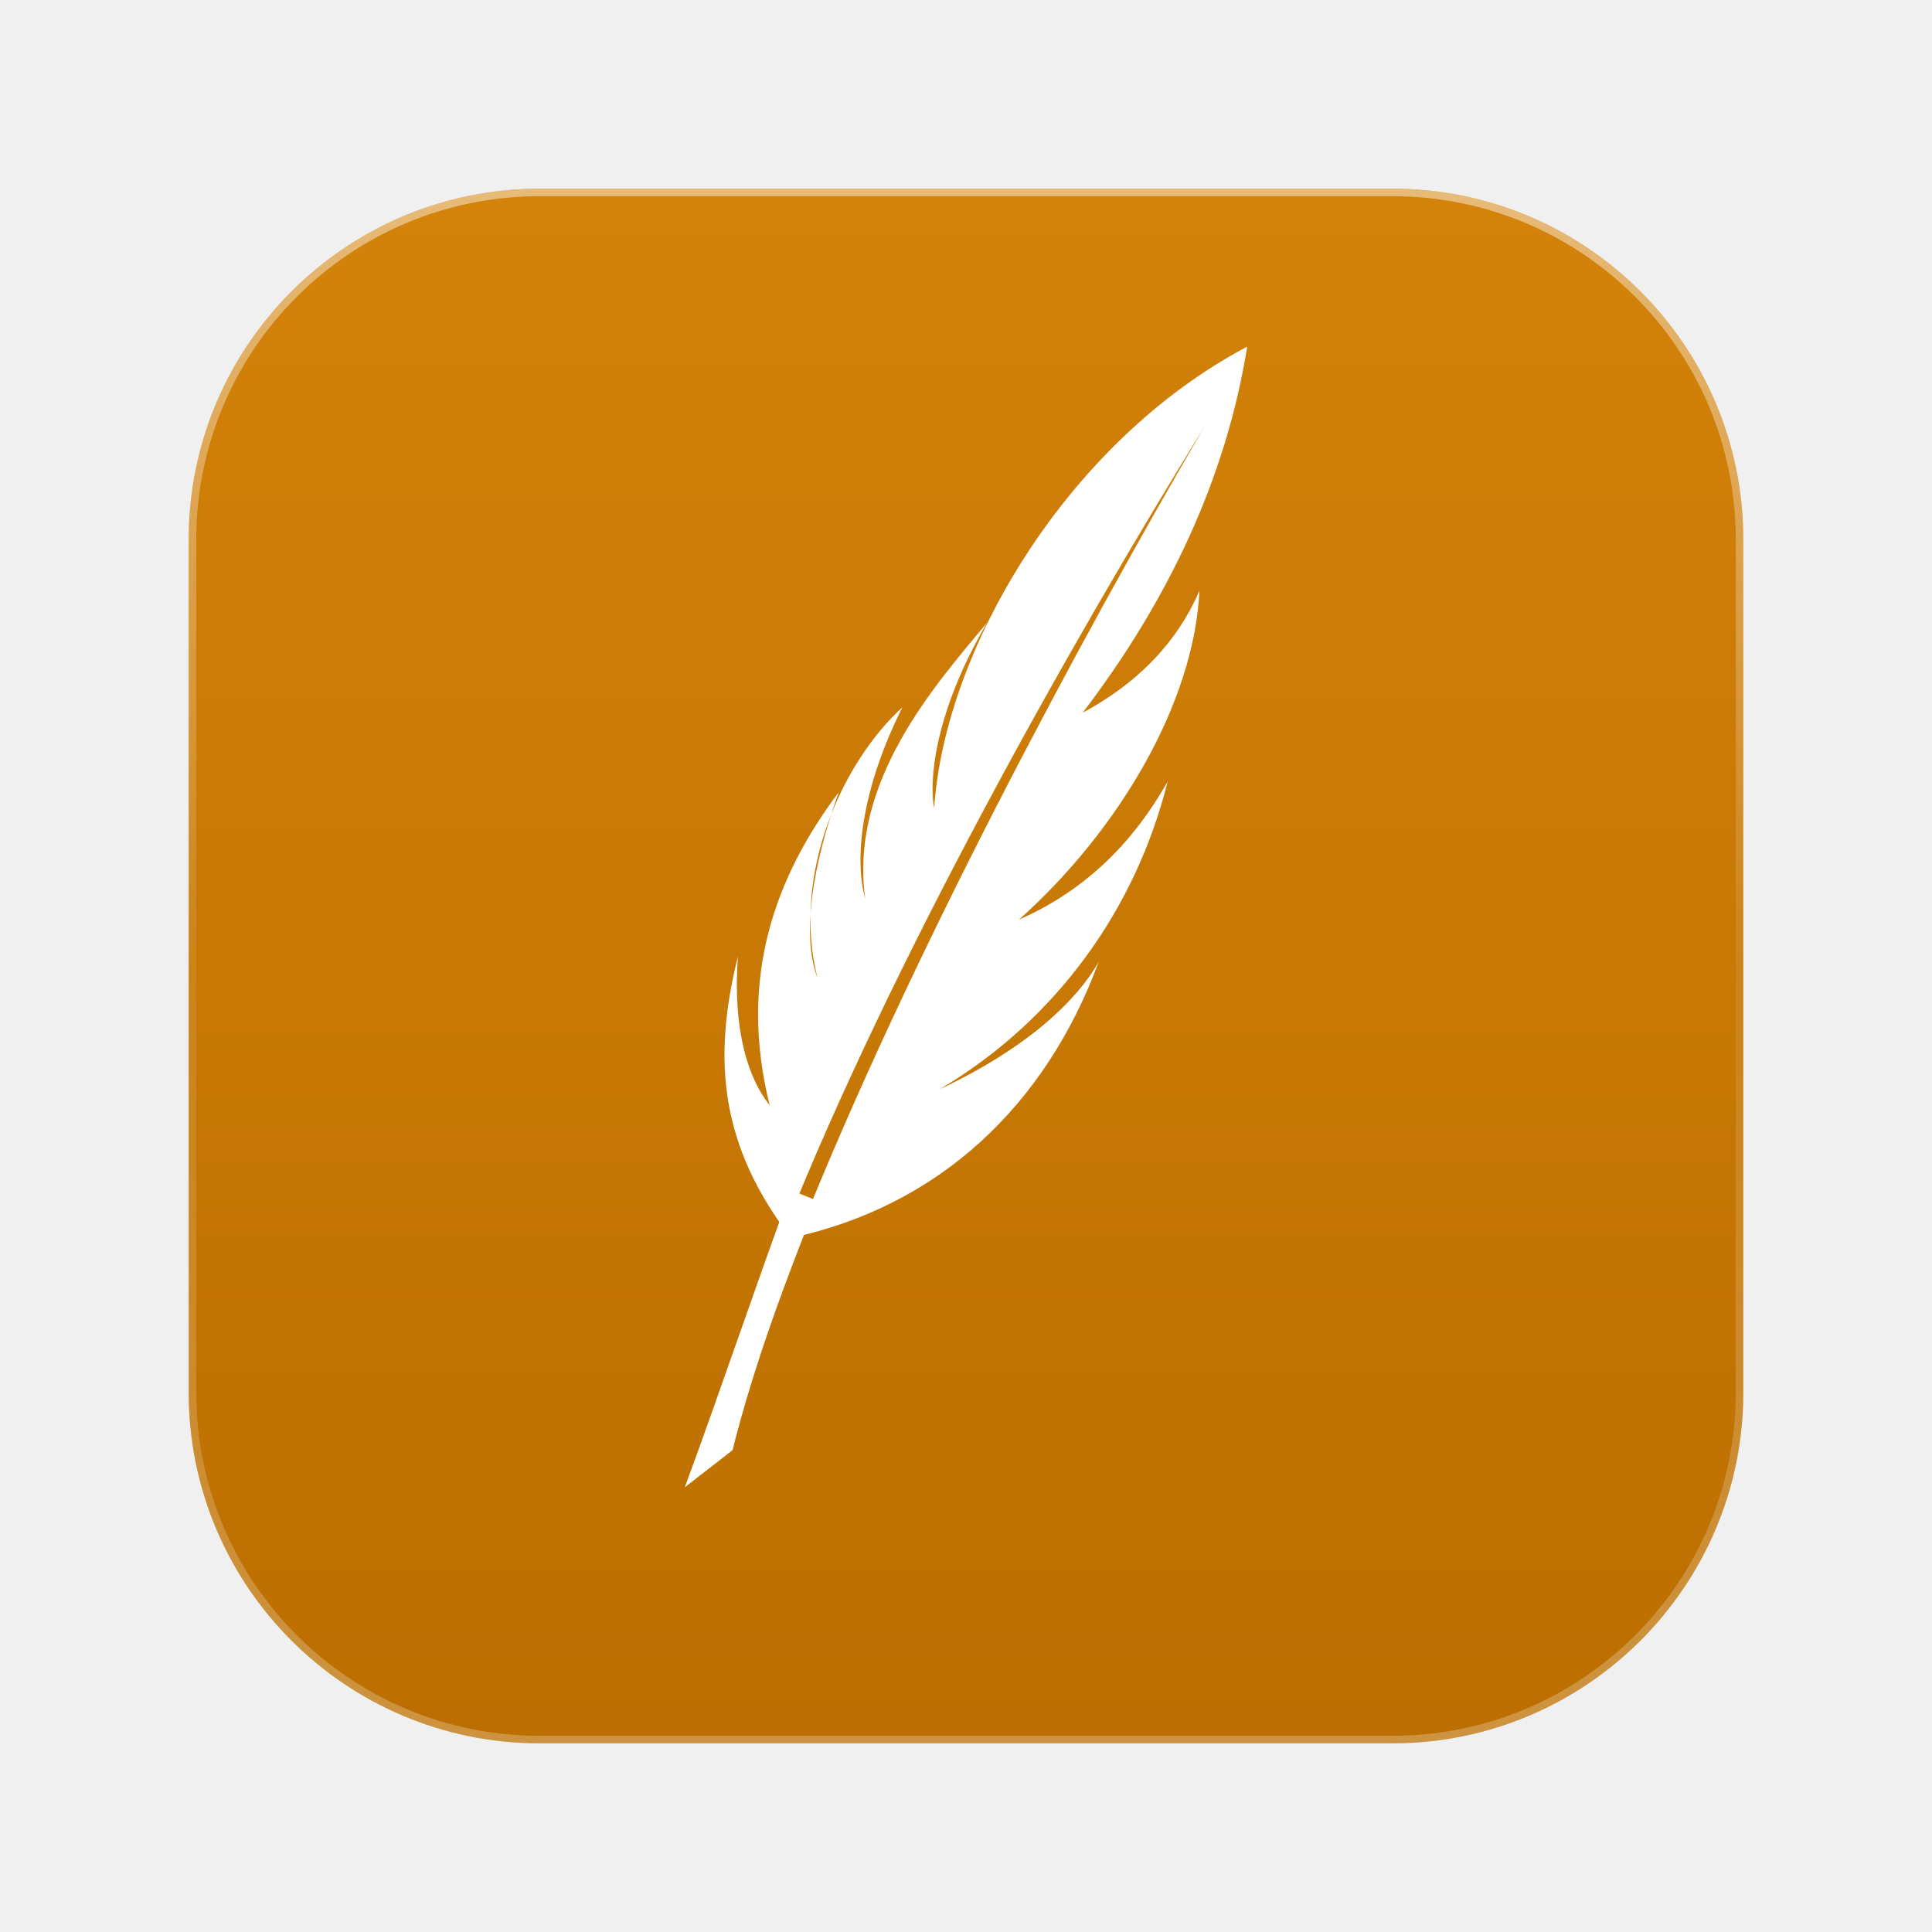
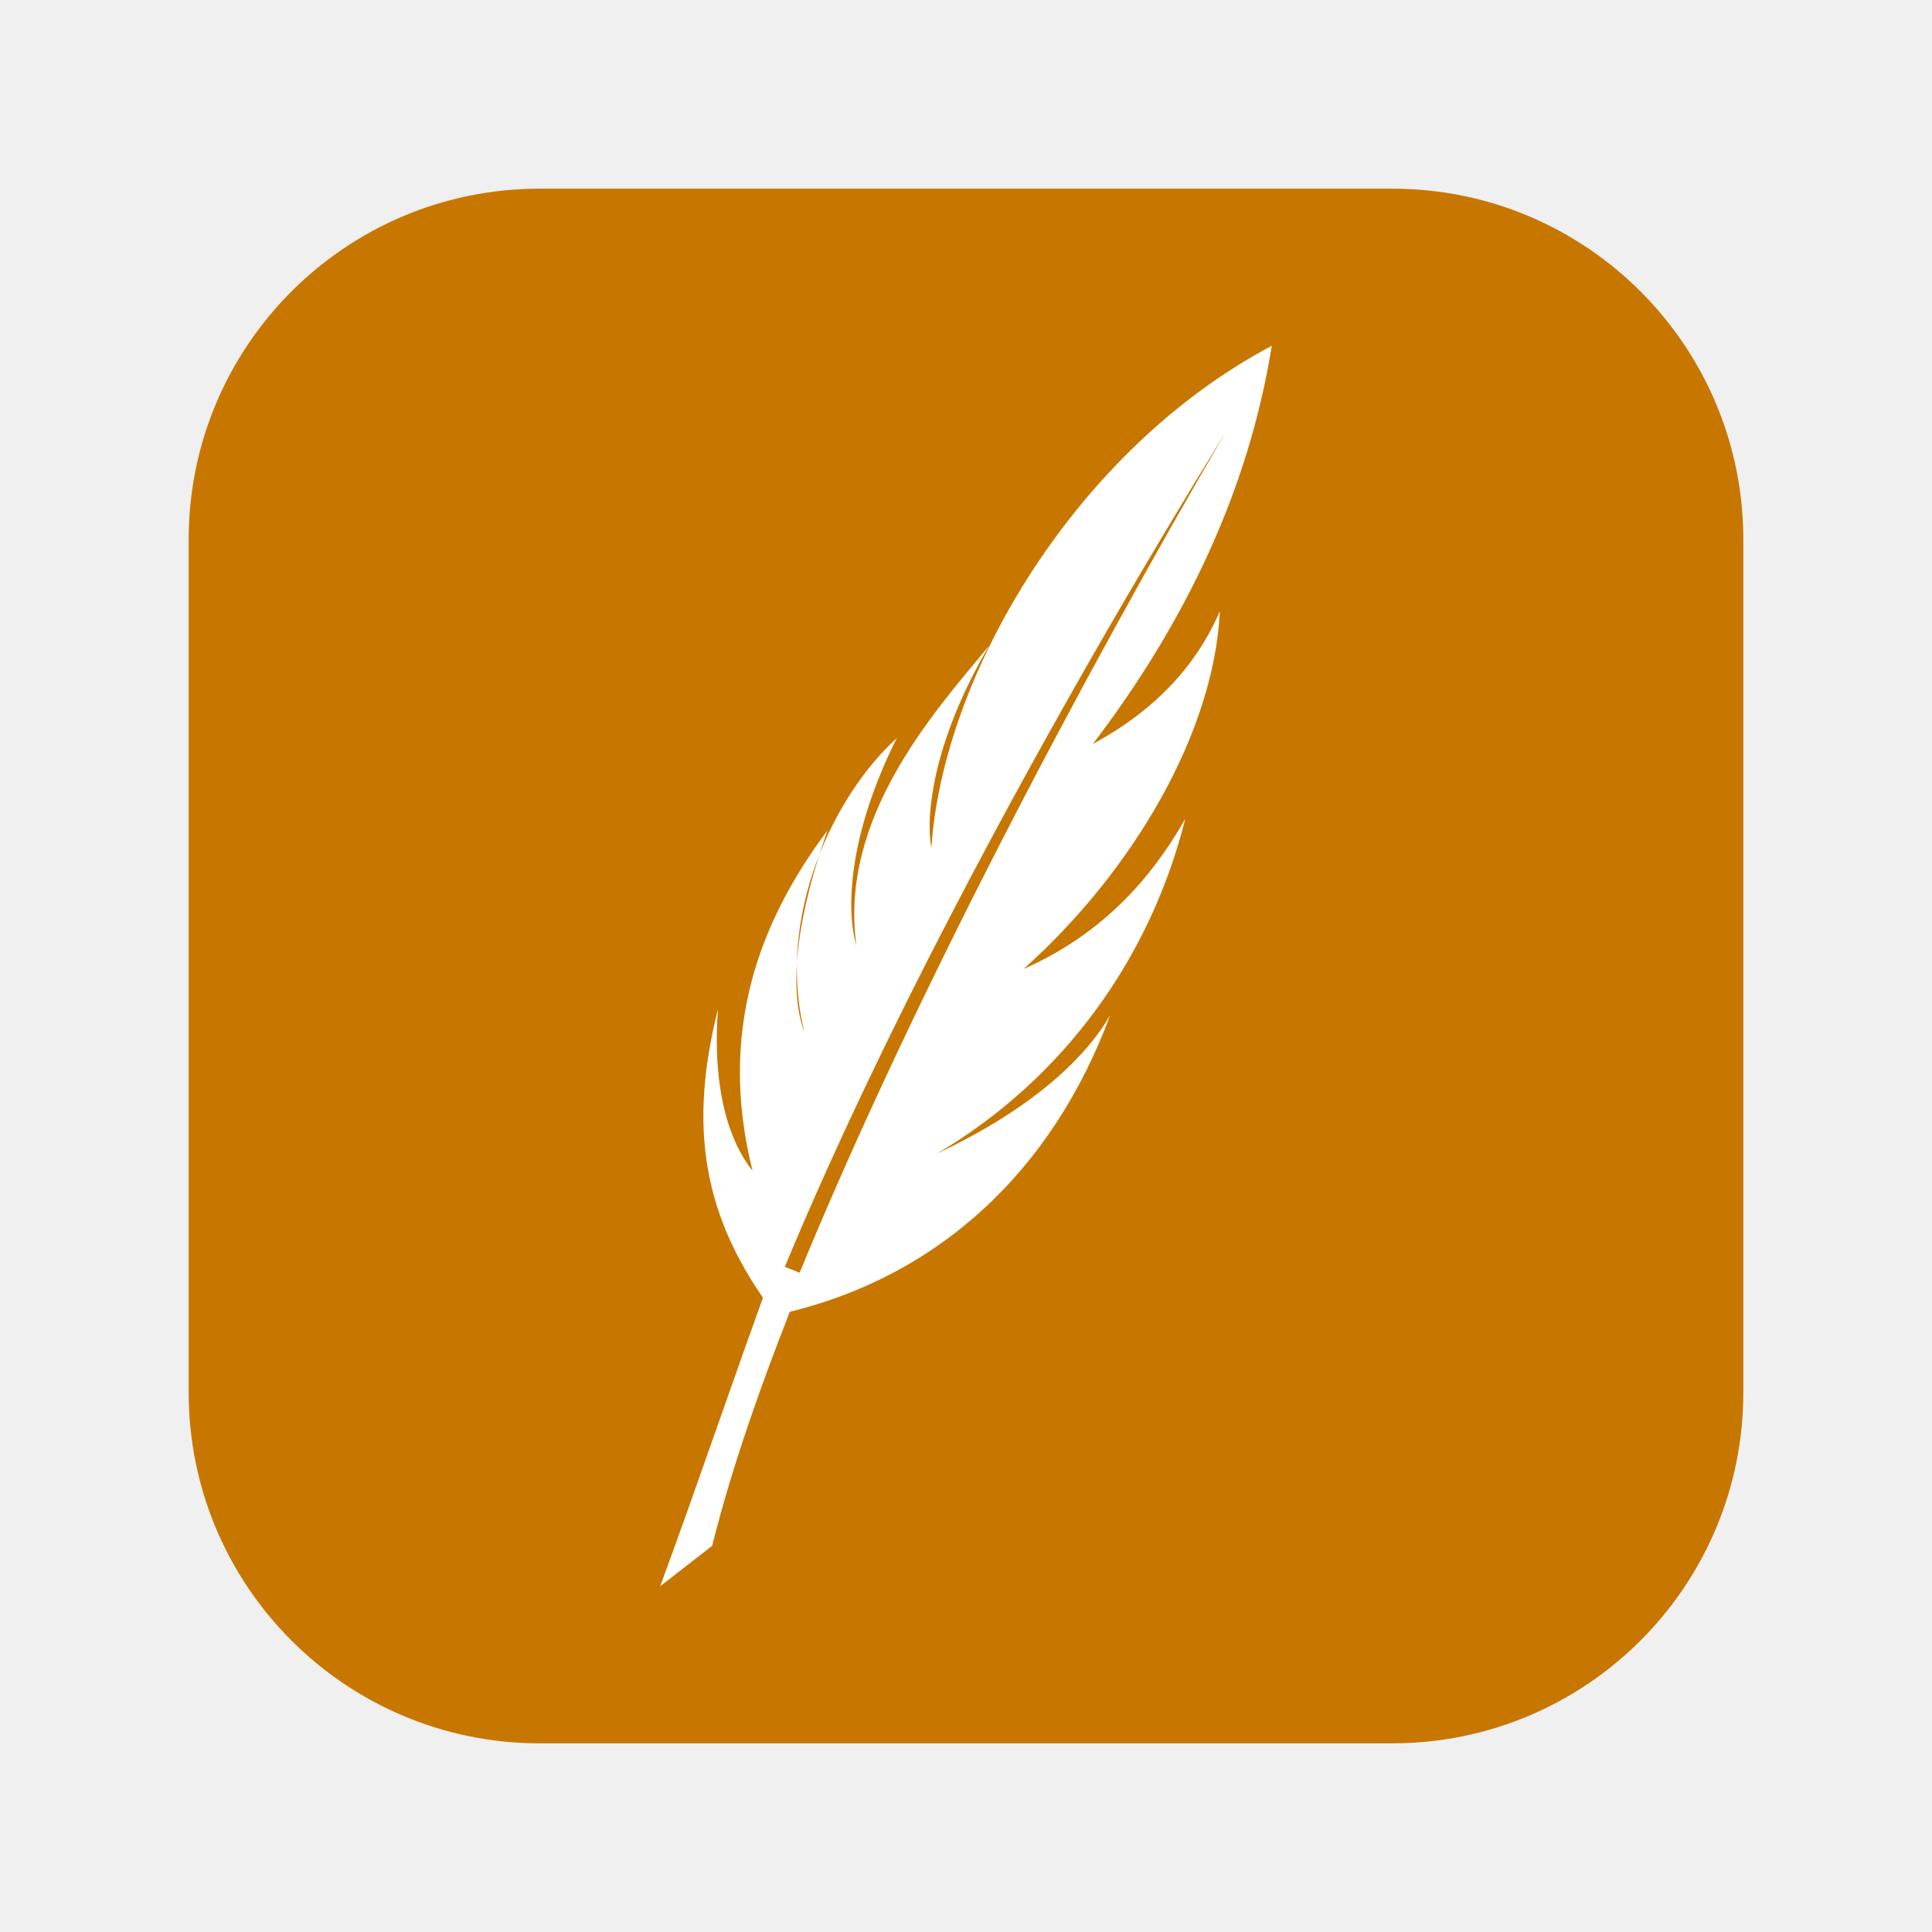
<svg xmlns="http://www.w3.org/2000/svg" viewBox="0 0 1024 1024">
-   <defs>
-     <linearGradient id="body" x1="0" y1="0" x2="0" y2="1">
-       <stop offset="0" stop-color="#D3820A" />
-       <stop offset="1" stop-color="#BC6F00" />
-     </linearGradient>
-     <linearGradient id="rim" x1="0" y1="0" x2="0" y2="1">
-       <stop offset="0" stop-color="#FFFFFF" stop-opacity="0.45" />
-       <stop offset="0.5" stop-color="#FFFFFF" stop-opacity="0.08" />
-       <stop offset="1" stop-color="#FFFFFF" stop-opacity="0.25" />
-     </linearGradient>
-   </defs>
-   <rect x="100" y="100" width="824" height="824" rx="186" fill="url(#body)" />
-   <rect x="102" y="102" width="820" height="820" rx="184" fill="none" stroke="url(#rim)" stroke-width="4" />
-   <g transform="translate(512 486) scale(0.74) translate(-512 -512)">
+   <rect x="100" y="100" width="824" height="824" rx="186" fill="#C77700" />
+   <g transform="translate(512 512) scale(0.8047) translate(-512 -512)">
    <g transform="translate(37 19.9) scale(3.8)" fill="#FFFFFF">
      <path fill-rule="evenodd" d="M178 22C174 47 163 70 147 91C160 84 166 75 169 68C168 89 154 113 135 130C151 123 159 111 163 104C157 128 142 149 120 162C137 154 146 145 150 138C140 165 120 184 92 190C79 173 77 157 82 137C81 151 84 160 88 165C82 141 89 122 101 106C96 120 94 133 97 141C92 121 102 100 113 90C105 106 104 119 106 126C103 104 119 86 129 74C119 91 118 104 119 109C121 79 144 40 178 22ZM170 37C144 79 111 138 91 188L94 188C114 138 146 78 170 37Z" />
      <path d="M92 181C85 200 79 218 72 237L81 230C85 214 91 198 97 183Z" />
    </g>
  </g>
</svg>
